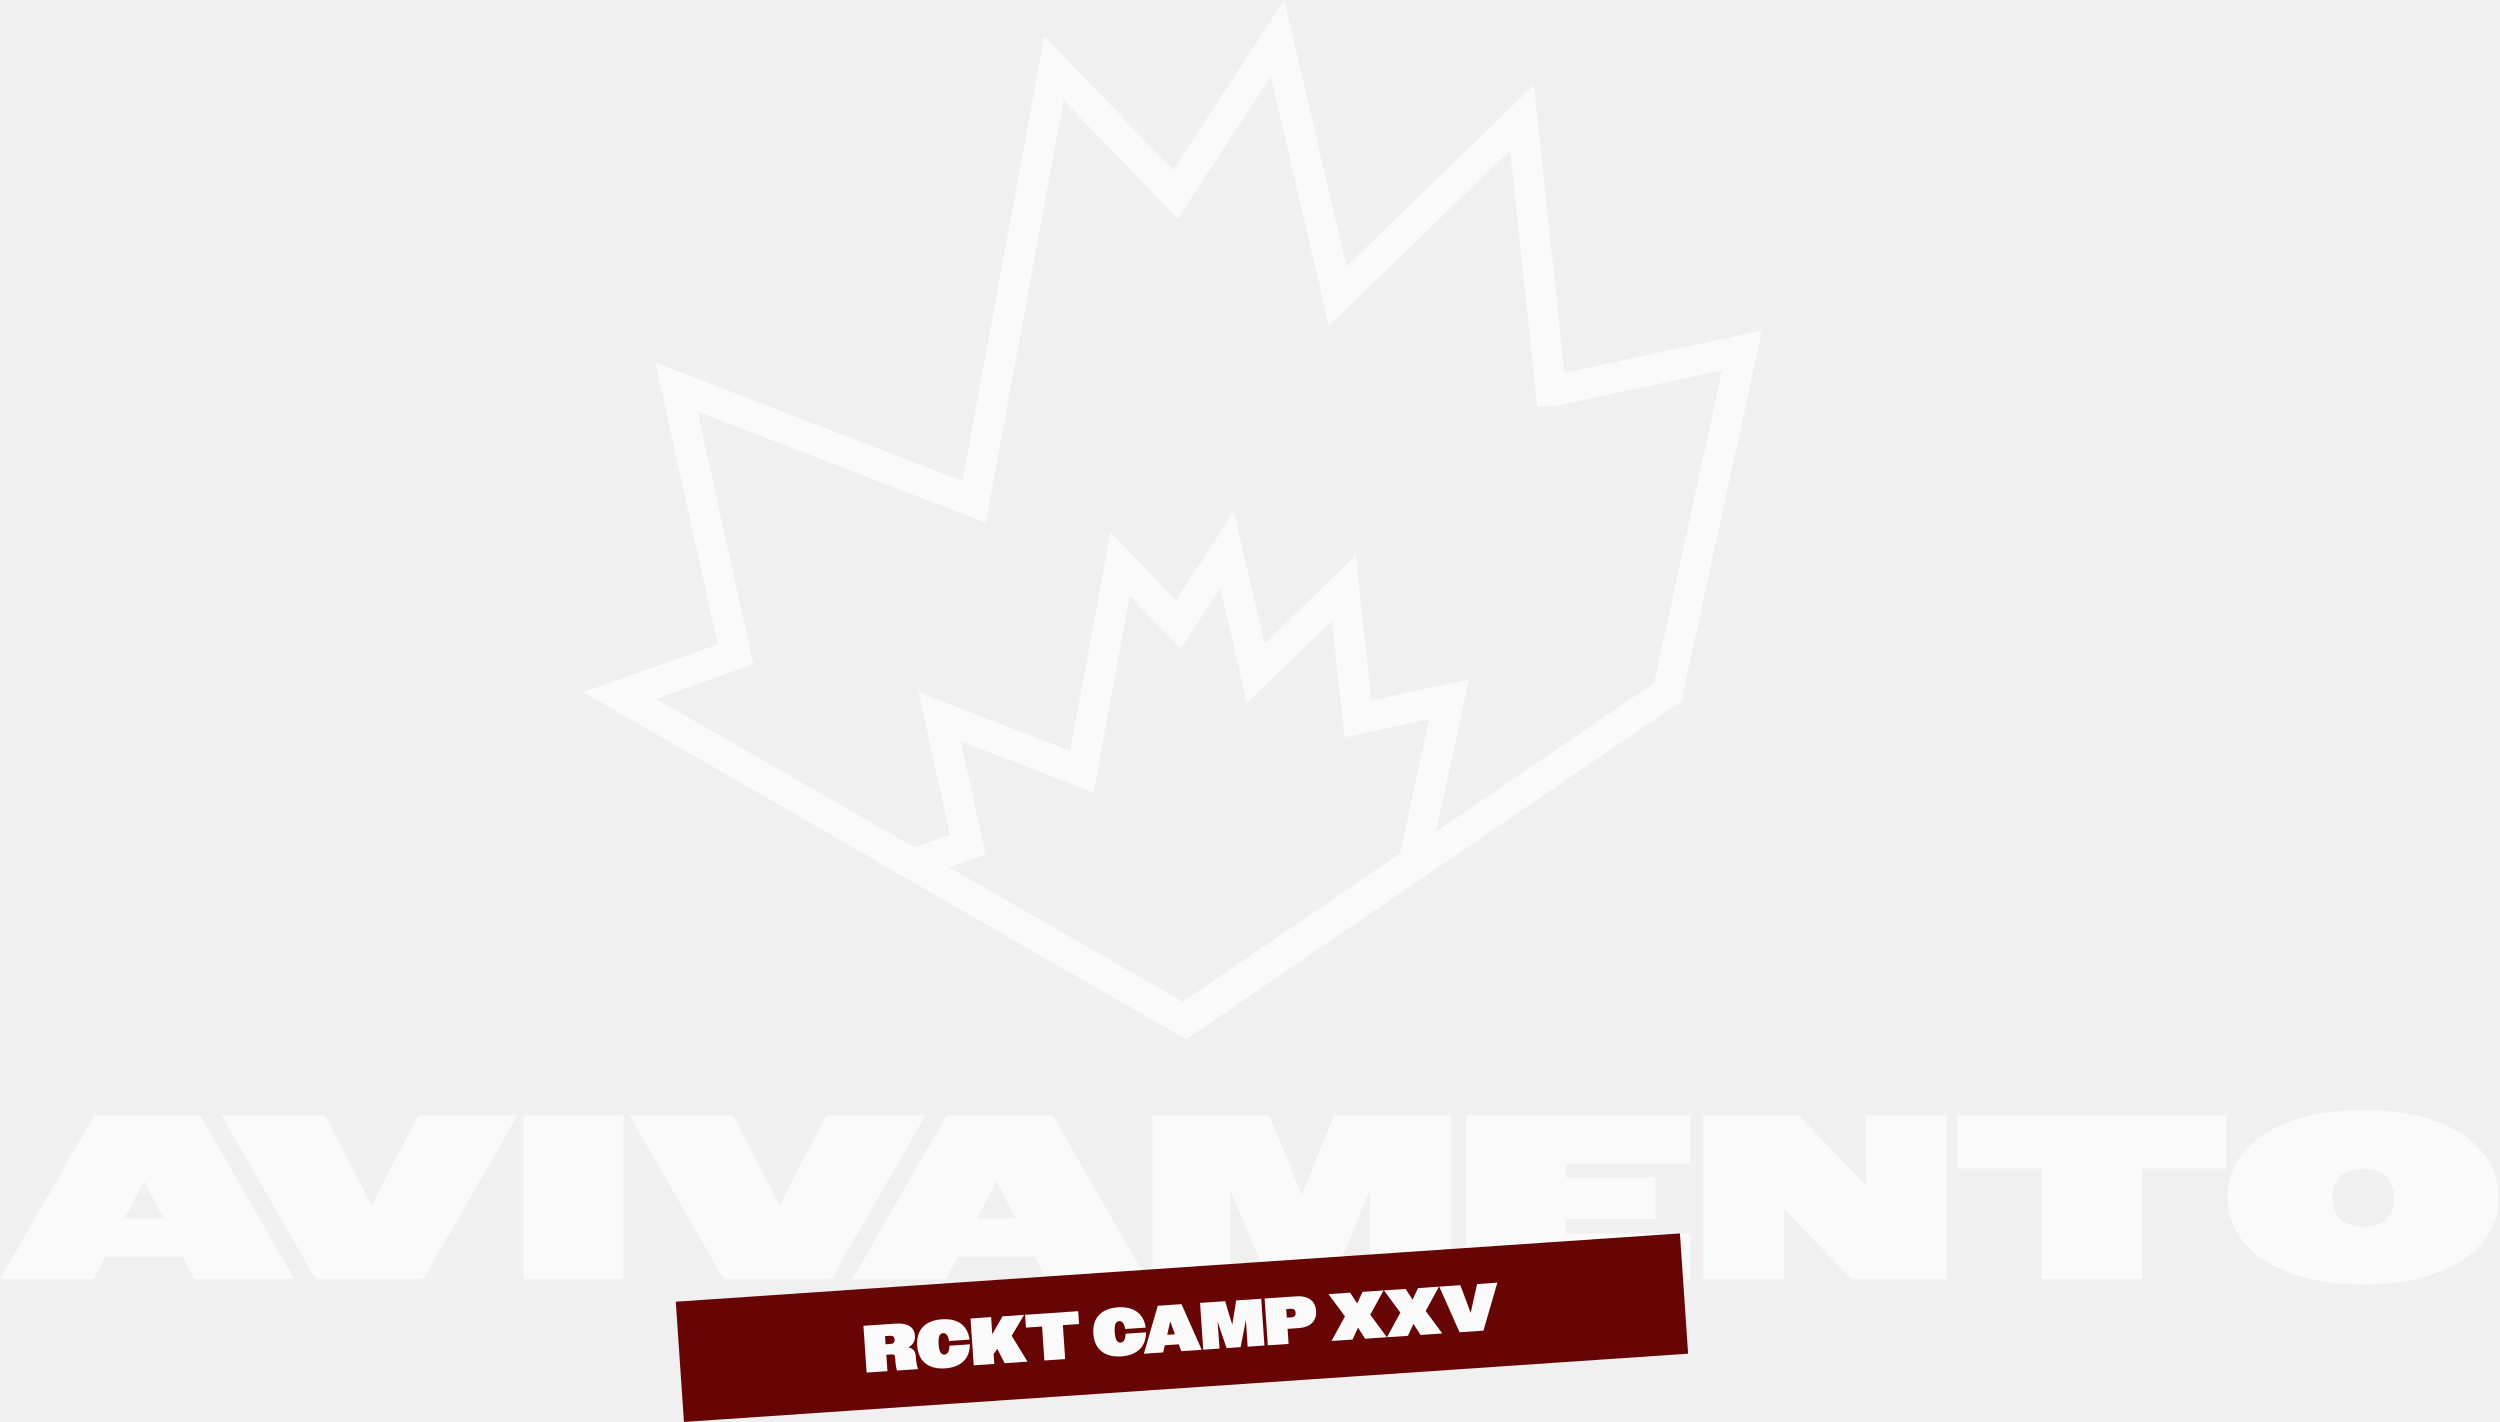
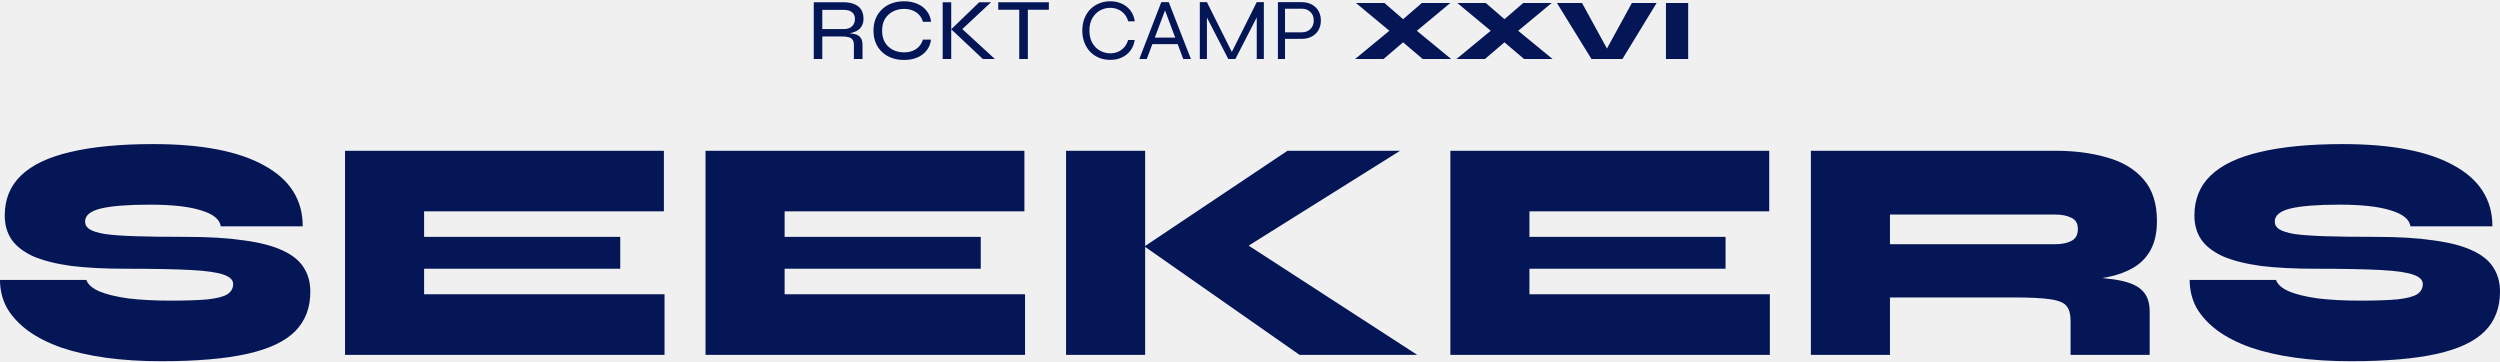
- <svg xmlns="http://www.w3.org/2000/svg" width="1229" height="699" viewBox="0 0 1229 699" fill="none">
-   <g clip-path="url(#clip0_1_599)">
-     <path d="M46.4 548.25H98.44L144.73 628.85H95.45L89.81 617.8H51.81L46.17 628.85H0L46.4 548.25ZM61.37 598.91H80.25L70.81 580.49L61.37 598.91Z" fill="#FAFAFA" />
-     <path d="M208.07 628.85H155.22L108.82 548.25H159.71L171.22 570.36L182.73 592.58L194.13 570.36L205.64 548.25H254.46L208.06 628.85H208.07Z" fill="#FAFAFA" />
-     <path d="M257.35 548.25H306.52V628.85H257.35V548.25Z" fill="#FAFAFA" />
-     <path d="M408.65 628.85H355.8L309.4 548.25H360.29L371.8 570.36L383.31 592.58L394.71 570.36L406.22 548.25H455.04L408.64 628.85H408.65Z" fill="#FAFAFA" />
-     <path d="M465.42 548.25H517.46L563.75 628.85H514.47L508.83 617.8H470.83L465.19 628.85H419.02L465.42 548.25ZM480.39 598.91H499.27L489.83 580.49L480.39 598.91Z" fill="#FAFAFA" />
-     <path d="M566.52 548.25H623.98L631.92 567.71L639.98 587.51L647.92 567.71L655.87 548.25H713.33V628.85H673.37L673.49 587.86V585.33L672.45 587.86L655.18 628.85H623.29L606.02 587.86L604.87 585.1V587.86L604.98 628.85H566.52V548.25Z" fill="#FAFAFA" />
-     <path d="M720.71 548.25H831.02V572.2H769.76V578.76H813.86V599.26H769.76V606.4H831.02V628.85H720.71V548.25Z" fill="#FAFAFA" />
-     <path d="M837.35 548.25H884.21L901.14 565.87L917.38 582.8L917.26 564.95V548.25H956.98V628.85H910.12L893.19 611.23L877.07 594.3V628.84H837.35V548.24V548.25Z" fill="#FAFAFA" />
-     <path d="M1003.62 574.38H962.17V548.24H1094.47V574.38H1053.02V628.84H1003.62V574.38Z" fill="#FAFAFA" />
-     <path d="M1095.05 588.55C1095.05 562.3 1122.34 545.6 1161.72 545.6C1201.1 545.6 1228.39 562.3 1228.39 588.55C1228.39 614.8 1201.1 631.5 1161.72 631.5C1122.34 631.5 1095.05 614.8 1095.05 588.55ZM1176.92 588.78C1176.92 578.99 1170.59 574.5 1161.72 574.5C1152.85 574.5 1146.52 578.99 1146.52 588.78C1146.52 598.57 1152.85 603.06 1161.72 603.06C1170.59 603.06 1176.92 598.45 1176.92 588.78Z" fill="#FAFAFA" />
-     <path d="M825.384 606.884L332.742 640.383L336.694 698.499L829.336 665L825.384 606.884Z" fill="#670505" stroke="#670505" stroke-miterlimit="10" />
-     <path d="M762.49 192.35L748.21 57.95L657.6 145.53L628.02 18.79L577.86 95.62L518.14 33.52L478.86 246.74L332.59 190.28L361.6 321.65L304.61 341.92L582.92 501.96L819.84 340.21L856.4 172.24L762.51 192.35H762.49ZM694.94 424.06L581.62 501.43L448.51 424.89L475.77 415.19L461.89 352.36L531.85 379.36L550.64 277.38L579.2 307.08L603.19 270.33L617.34 330.95L660.68 289.06L667.51 353.34L712.42 343.72L694.93 424.06H694.94Z" stroke="#FAFAFA" stroke-width="15" stroke-miterlimit="10" />
-     <path d="M424.45 651.76L440.4 650.68C446.42 650.27 449.52 652.6 449.79 656.61C449.96 659.14 448.78 661.2 446.52 662.41C448.86 662.88 450.01 664.19 450.18 666.62C450.35 669.05 450.64 671.41 451.31 673.05L440.99 673.75C440.46 672.33 440.22 670.23 440.03 667.34C439.95 666.19 439.49 665.76 438.54 665.82L435.71 666.01L436.26 674.06L426.03 674.76L424.46 651.75L424.45 651.76ZM435.07 656.85L435.34 660.86L437.94 660.68C439.19 660.6 439.9 659.85 439.81 658.54C439.72 657.16 438.92 656.59 437.67 656.67L435.07 656.85Z" fill="#FAFAFA" />
-     <path d="M466.57 659.23C466.04 656.29 464.95 655.28 463.66 655.36C462.08 655.47 461.15 656.79 461.42 660.83C461.69 664.87 462.8 666.02 464.37 665.91C465.69 665.82 466.66 664.63 466.75 661.55L476.78 660.87C476.84 668 472.3 672.17 464.6 672.7C456.68 673.24 451.43 669.4 450.89 661.51C450.35 653.62 455.03 649.11 462.96 648.57C470.89 648.03 475.65 651.54 476.65 658.54L466.56 659.23H466.57Z" fill="#FAFAFA" />
-     <path d="M477.11 648.17L487.24 647.48L487.78 655.93L492.86 647.1L503.45 646.38L497.35 656.67L505.12 669.39L493.87 670.16L490.32 663.13L488.44 665.6L488.81 670.5L478.68 671.19L477.11 648.18V648.17Z" fill="#FAFAFA" />
-     <path d="M512.28 652.12L504.36 652.66L503.93 646.35L530.03 644.57L530.46 650.88L522.5 651.42L523.64 668.12L513.42 668.82L512.28 652.12Z" fill="#FAFAFA" />
-     <path d="M553.15 653.34C552.62 650.4 551.53 649.39 550.24 649.47C548.66 649.58 547.73 650.9 548 654.94C548.27 658.98 549.38 660.13 550.96 660.02C552.28 659.93 553.25 658.74 553.34 655.66L563.37 654.98C563.43 662.11 558.89 666.28 551.19 666.81C543.27 667.35 538.02 663.51 537.48 655.62C536.94 647.73 541.62 643.22 549.55 642.68C557.18 642.16 562.24 645.65 563.24 652.65L553.15 653.34Z" fill="#FAFAFA" />
-     <path d="M569.18 641.91L580.82 641.12L590.77 663.56L580.74 664.24L579.48 660.86L572.64 661.33L571.82 664.85L562.32 665.5L569.17 641.91H569.18ZM573.82 656.19L577.63 655.93L575.28 649.58L573.81 656.19H573.82Z" fill="#FAFAFA" />
-     <path d="M589.93 640.5L602.29 639.66L603.97 645.36L605.79 651.18L606.77 645.17L607.69 639.29L620.02 638.45L621.59 661.46L613.34 662.02L612.58 650.41L612.5 648.73L612.19 650.44L609.89 662.26L602.99 662.73L599.11 651.33L598.56 649.55L598.68 651.36L599.53 662.96L591.51 663.51L589.94 640.5H589.93Z" fill="#FAFAFA" />
-     <path d="M621.68 638.34L637.39 637.27C642.95 636.89 646.65 639.38 647 644.48C647.34 649.54 644.01 652.51 638.46 652.89L632.97 653.26L633.47 660.66L623.25 661.36L621.68 638.35V638.34ZM632.31 643.56L632.6 647.77L635.03 647.6C636.35 647.51 637.02 646.8 636.93 645.39C636.84 643.98 636.06 643.3 634.75 643.39L632.32 643.56H632.31Z" fill="#FAFAFA" />
-     <path d="M661.18 647.14L653.1 636.2L663.75 635.48L667.18 640.8L669.86 635.07L680.15 634.37L673.63 646.31L681.78 657.38L671.09 658.11L667.61 652.66L664.91 658.53L654.59 659.23L661.17 647.16L661.18 647.14Z" fill="#FAFAFA" />
-     <path d="M688.43 645.29L680.35 634.35L691 633.63L694.43 638.95L697.11 633.22L707.4 632.52L700.88 644.46L709.03 655.53L698.34 656.26L694.86 650.81L692.16 656.68L681.84 657.38L688.42 645.31L688.43 645.29Z" fill="#FAFAFA" />
-     <path d="M729.26 654.14L717.52 654.94L707.54 632.5L717.9 631.8L720.44 638.6L722.99 645.46L724.55 638.32L726.15 631.24L736.11 630.56L729.26 654.15V654.14Z" fill="#FAFAFA" />
-   </g>
-   <defs>
-     <clipPath id="clip0_1_599">
-       <rect width="1228.39" height="699.01" fill="white" />
-     </clipPath>
-   </defs>
+ <svg xmlns="http://www.w3.org/2000/svg" width="1278" height="185" viewBox="0 0 1278 185" fill="none">
+   <path d="M0 143.089H44.148C44.902 145.371 47.113 147.327 50.778 148.957C54.443 150.479 59.349 151.673 65.494 152.543C71.746 153.303 78.97 153.684 87.163 153.684C95.249 153.684 101.61 153.466 106.245 153.032C110.989 152.488 114.331 151.62 116.272 150.424C118.212 149.12 119.182 147.382 119.182 145.208C119.182 143.144 117.62 141.567 114.493 140.481C111.366 139.286 105.815 138.471 97.836 138.036C89.858 137.602 78.647 137.384 64.2 137.384C53.42 137.384 44.094 136.895 36.224 135.917C28.462 134.831 22.047 133.201 16.98 131.028C12.021 128.746 8.355 125.92 5.983 122.552C3.612 119.074 2.426 114.945 2.426 110.164C2.426 101.906 5.175 95.114 10.673 89.79C16.279 84.356 24.688 80.336 35.9 77.728C47.22 75.011 61.343 73.653 78.269 73.653C103.065 73.653 121.986 77.293 135.03 84.574C148.183 91.746 154.759 102.123 154.759 115.706H112.876C112.336 112.12 108.995 109.403 102.849 107.556C96.704 105.6 87.972 104.622 76.652 104.622C65.439 104.622 57.085 105.274 51.586 106.578C46.196 107.882 43.501 110.11 43.501 113.261C43.501 114.891 44.255 116.195 45.765 117.173C47.275 118.151 49.862 118.966 53.527 119.618C57.301 120.162 62.583 120.541 69.375 120.759C76.167 120.977 84.792 121.085 95.249 121.085C106.785 121.085 116.595 121.682 124.681 122.878C132.766 123.964 139.289 125.649 144.248 127.931C149.315 130.213 152.98 133.146 155.244 136.732C157.508 140.21 158.64 144.338 158.64 149.12C158.64 157.378 156.053 164.116 150.878 169.331C145.703 174.547 137.51 178.404 126.298 180.904C115.085 183.404 100.424 184.653 82.312 184.653C72.07 184.653 62.637 184.056 54.012 182.86C45.495 181.664 37.895 179.926 31.211 177.644C24.526 175.254 18.866 172.374 14.231 169.006C9.595 165.528 6.037 161.671 3.558 157.433C1.186 153.087 0 148.305 0 143.089ZM216.803 137.384V150.424H339.705V181.393H176.375V77.076H339.381V108.045H216.803V121.085H317.065V137.384H216.803ZM401.099 137.384V150.424H524.001V181.393H360.67V77.076H523.677V108.045H401.099V121.085H501.361V137.384H401.099ZM631.159 130.05V120.922L724.468 181.393H664.311L585.071 125.975L658.165 77.076H715.735L631.159 130.05ZM544.966 77.076H585.395V181.393H544.966V77.076ZM781.851 137.384V150.424H904.752V181.393H741.422V77.076H904.429V108.045H781.851V121.085H882.113V137.384H781.851ZM925.718 181.393V77.076H1050.72C1060.53 77.076 1069.32 78.217 1077.08 80.499C1084.95 82.672 1091.15 86.367 1095.68 91.583C1100.31 96.799 1102.63 103.916 1102.63 112.935C1102.63 118.911 1101.55 123.856 1099.4 127.768C1097.24 131.68 1094.28 134.722 1090.5 136.895C1086.73 139.069 1082.42 140.644 1077.57 141.622C1072.72 142.6 1067.65 143.197 1062.37 143.415L1050.56 141.133C1063.39 141.241 1073.25 141.785 1080.15 142.763C1087.16 143.741 1092.01 145.534 1094.71 148.142C1097.51 150.642 1098.91 154.281 1098.91 159.063V181.393H1058.48V163.953C1058.48 160.693 1057.84 158.248 1056.54 156.618C1055.36 154.88 1052.66 153.684 1048.46 153.032C1044.36 152.38 1038 152.054 1029.38 152.054H966.147V181.393H925.718ZM966.147 124.834H1050.72C1053.96 124.834 1056.65 124.29 1058.81 123.204C1061.07 122.118 1062.2 120.052 1062.2 117.01C1062.2 114.185 1061.07 112.283 1058.81 111.305C1056.65 110.218 1053.96 109.675 1050.72 109.675H966.147V124.834ZM1119.36 143.089H1163.5C1164.26 145.371 1166.47 147.327 1170.13 148.957C1173.8 150.479 1178.71 151.673 1184.85 152.543C1191.1 153.303 1198.33 153.684 1206.52 153.684C1214.6 153.684 1220.97 153.466 1225.61 153.032C1230.35 152.488 1233.69 151.62 1235.63 150.424C1237.57 149.12 1238.54 147.382 1238.54 145.208C1238.54 143.144 1236.98 141.567 1233.84 140.481C1230.72 139.286 1225.17 138.471 1217.19 138.036C1209.22 137.602 1198 137.384 1183.56 137.384C1172.78 137.384 1163.45 136.895 1155.58 135.917C1147.82 134.831 1141.4 133.201 1136.34 131.028C1131.38 128.746 1127.71 125.92 1125.34 122.552C1122.97 119.074 1121.78 114.945 1121.78 110.164C1121.78 101.906 1124.53 95.114 1130.03 89.79C1135.64 84.356 1144.04 80.336 1155.26 77.728C1166.58 75.011 1180.7 73.653 1197.62 73.653C1222.42 73.653 1241.34 77.293 1254.39 84.574C1267.54 91.746 1274.12 102.123 1274.12 115.706H1232.23C1231.7 112.12 1228.35 109.403 1222.21 107.556C1216.06 105.6 1207.33 104.622 1196.01 104.622C1184.8 104.622 1176.44 105.274 1170.94 106.578C1165.55 107.882 1162.86 110.11 1162.86 113.261C1162.86 114.891 1163.61 116.195 1165.12 117.173C1166.63 118.151 1169.22 118.966 1172.88 119.618C1176.66 120.162 1181.94 120.541 1188.73 120.759C1195.53 120.977 1204.14 121.085 1214.6 121.085C1226.14 121.085 1235.95 121.682 1244.04 122.878C1252.13 123.964 1258.64 125.649 1263.61 127.931C1268.68 130.213 1272.34 133.146 1274.6 136.732C1276.86 140.21 1278 144.338 1278 149.12C1278 157.378 1275.41 164.116 1270.23 169.331C1265.06 174.547 1256.86 178.404 1245.66 180.904C1234.44 183.404 1219.78 184.653 1201.67 184.653C1191.43 184.653 1181.99 184.056 1173.37 182.86C1164.85 181.664 1157.25 179.926 1150.57 177.644C1143.88 175.254 1138.22 172.374 1133.59 169.006C1128.95 165.528 1125.39 161.671 1122.91 157.433C1120.54 153.087 1119.36 148.305 1119.36 143.089Z" fill="#051656" />
+   <path d="M416 30.161V1.145H431.188C433.31 1.145 435.129 1.458 436.644 2.084C438.19 2.68 439.373 3.604 440.191 4.856C441.01 6.078 441.419 7.643 441.419 9.55C441.419 10.862 441.192 11.979 440.737 12.903C440.312 13.798 439.721 14.543 438.963 15.139C438.205 15.735 437.311 16.197 436.281 16.525C435.25 16.853 434.143 17.061 432.961 17.151L432.643 16.883C434.431 16.942 435.932 17.136 437.145 17.464C438.357 17.792 439.282 18.388 439.918 19.252C440.585 20.087 440.919 21.339 440.919 23.008V30.161H436.508V23.142C436.508 21.98 436.311 21.07 435.917 20.415C435.523 19.759 434.841 19.297 433.871 19.029C432.9 18.76 431.536 18.626 429.778 18.626H420.365V30.161H416ZM420.365 14.871H431.188C433.128 14.871 434.583 14.394 435.553 13.44C436.553 12.486 437.054 11.234 437.054 9.684C437.054 8.194 436.553 7.047 435.553 6.242C434.583 5.437 433.128 5.035 431.188 5.035H420.365V14.871ZM475.942 20.236C475.669 22.412 474.912 24.274 473.669 25.825C472.456 27.374 470.865 28.567 468.894 29.401C466.924 30.236 464.68 30.653 462.164 30.653C459.891 30.653 457.799 30.31 455.889 29.625C454.01 28.939 452.373 27.956 450.978 26.674C449.584 25.392 448.492 23.827 447.704 21.98C446.916 20.102 446.522 18 446.522 15.675C446.522 13.321 446.916 11.219 447.704 9.371C448.492 7.523 449.584 5.959 450.978 4.677C452.373 3.365 454.01 2.367 455.889 1.681C457.799 0.996 459.891 0.653 462.164 0.653C464.711 0.653 466.969 1.085 468.94 1.95C470.91 2.784 472.502 3.991 473.714 5.571C474.957 7.121 475.715 8.984 475.988 11.16H471.804C471.41 9.759 470.758 8.567 469.849 7.583C468.94 6.599 467.833 5.854 466.53 5.348C465.226 4.811 463.771 4.543 462.164 4.543C460.103 4.543 458.223 4.975 456.526 5.839C454.828 6.704 453.464 7.956 452.433 9.595C451.433 11.234 450.933 13.261 450.933 15.675C450.933 18.06 451.433 20.087 452.433 21.756C453.464 23.395 454.828 24.647 456.526 25.512C458.223 26.346 460.103 26.763 462.164 26.763C463.771 26.763 465.211 26.51 466.484 26.003C467.788 25.497 468.894 24.751 469.804 23.768C470.713 22.784 471.38 21.607 471.804 20.236H475.942ZM490.675 16.033L490.63 13.664L508.591 30.161H502.452L486.264 14.96L500.588 1.145H506.636L490.675 16.033ZM481.899 1.145H486.264V30.161H481.899V1.145ZM510.298 1.145H536.171V4.99H510.298V1.145ZM521.029 4.543H525.44V30.161H521.029V4.543ZM580.057 20.459C579.754 22.546 579.026 24.349 577.874 25.869C576.722 27.389 575.252 28.567 573.463 29.401C571.705 30.206 569.735 30.608 567.552 30.608C565.521 30.608 563.641 30.266 561.913 29.58C560.185 28.865 558.67 27.851 557.366 26.54C556.093 25.228 555.093 23.649 554.365 21.801C553.637 19.953 553.274 17.896 553.274 15.631C553.274 13.336 553.637 11.279 554.365 9.461C555.093 7.613 556.093 6.033 557.366 4.722C558.67 3.41 560.185 2.412 561.913 1.726C563.641 1.011 565.521 0.653 567.552 0.653C569.765 0.653 571.751 1.07 573.509 1.905C575.297 2.71 576.768 3.887 577.919 5.437C579.071 6.957 579.799 8.775 580.102 10.892H576.737C576.313 9.401 575.646 8.149 574.737 7.136C573.857 6.123 572.796 5.348 571.553 4.811C570.311 4.275 568.977 4.006 567.552 4.006C565.703 4.006 563.96 4.453 562.323 5.348C560.716 6.242 559.412 7.553 558.412 9.282C557.412 11.011 556.911 13.127 556.911 15.631C556.911 18.134 557.412 20.251 558.412 21.98C559.412 23.708 560.716 25.02 562.323 25.914C563.96 26.808 565.703 27.255 567.552 27.255C568.977 27.255 570.295 27.002 571.508 26.495C572.751 25.959 573.812 25.184 574.691 24.17C575.6 23.157 576.267 21.92 576.692 20.459H580.057ZM588.418 22.561V19.207H602.606V22.561H588.418ZM582.416 30.161L593.648 1.1H597.467L608.79 30.161H604.879L595.012 3.872H596.103L586.236 30.161H582.416ZM630.44 28.015H628.985L642.444 1.1H646.082V30.161H642.444V7.315L643.172 7.494L631.531 30.161H627.893L616.252 7.538L616.98 7.359V30.161H613.342V1.1H616.98L630.44 28.015ZM656.172 19.878V16.525H665.448C667.267 16.525 668.737 15.973 669.859 14.871C671.011 13.738 671.587 12.277 671.587 10.489C671.587 8.641 671.011 7.181 669.859 6.108C668.737 5.005 667.267 4.453 665.448 4.453H656.899V30.161H653.262V1.1H665.448C666.812 1.1 668.085 1.309 669.268 1.726C670.45 2.143 671.481 2.754 672.36 3.559C673.269 4.364 673.967 5.348 674.452 6.51C674.967 7.672 675.225 8.999 675.225 10.489C675.225 11.979 674.967 13.306 674.452 14.468C673.967 15.631 673.269 16.614 672.36 17.419C671.481 18.224 670.45 18.835 669.268 19.252C668.085 19.669 666.812 19.878 665.448 19.878H656.172ZM726.837 1.547H741.388L720.925 18.537L720.471 18.895L707.284 30.161H692.733L714.104 12.546L714.423 12.277L726.837 1.547ZM707.738 1.547L720.516 12.591L720.789 12.859L741.842 30.161H727.291L713.559 18.492L713.377 18.313L693.187 1.547H707.738ZM778.658 1.547H793.209L772.747 18.537L772.292 18.895L759.105 30.161H744.554L765.926 12.546L766.244 12.277L778.658 1.547ZM759.56 1.547L772.338 12.591L772.611 12.859L793.664 30.161H779.113L765.38 18.492L765.199 18.313L745.009 1.547H759.56ZM813.564 30.161L795.921 1.547H808.744L823.796 29.044H819.157L834.209 1.547H846.85L829.389 30.161H813.564ZM851.632 1.547H863V30.161H851.632V1.547Z" fill="#051656" />
</svg>
